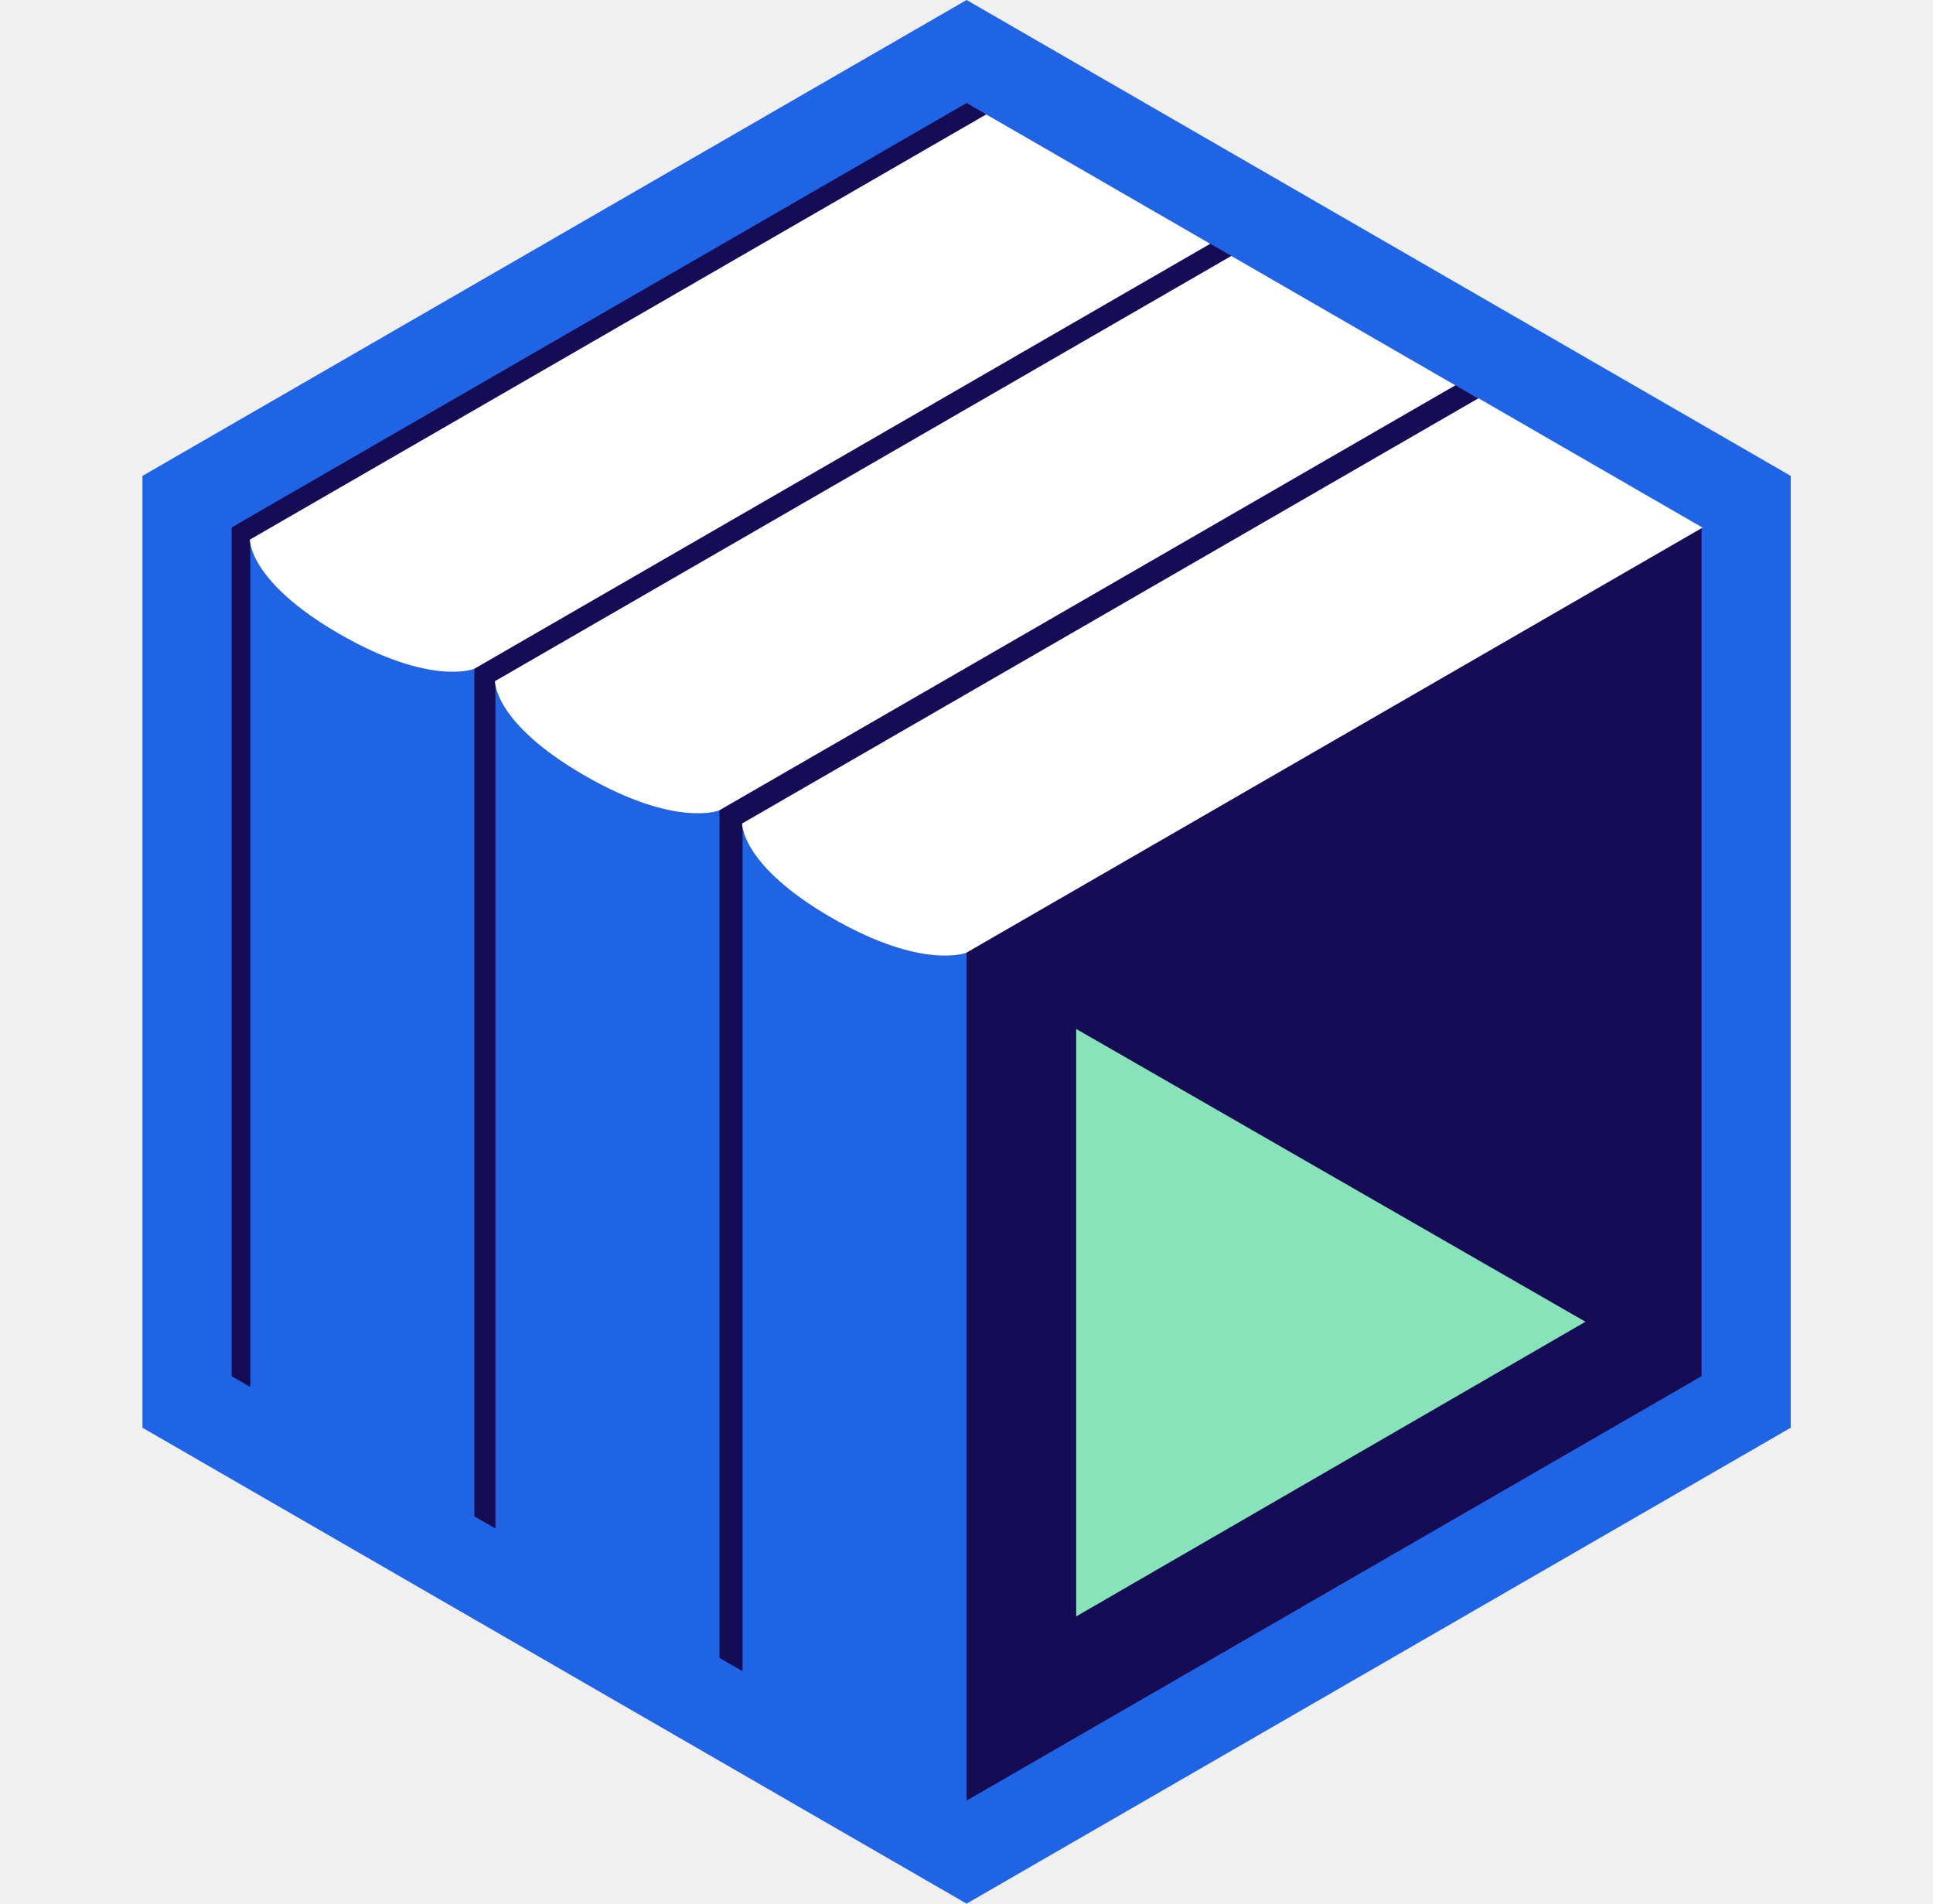
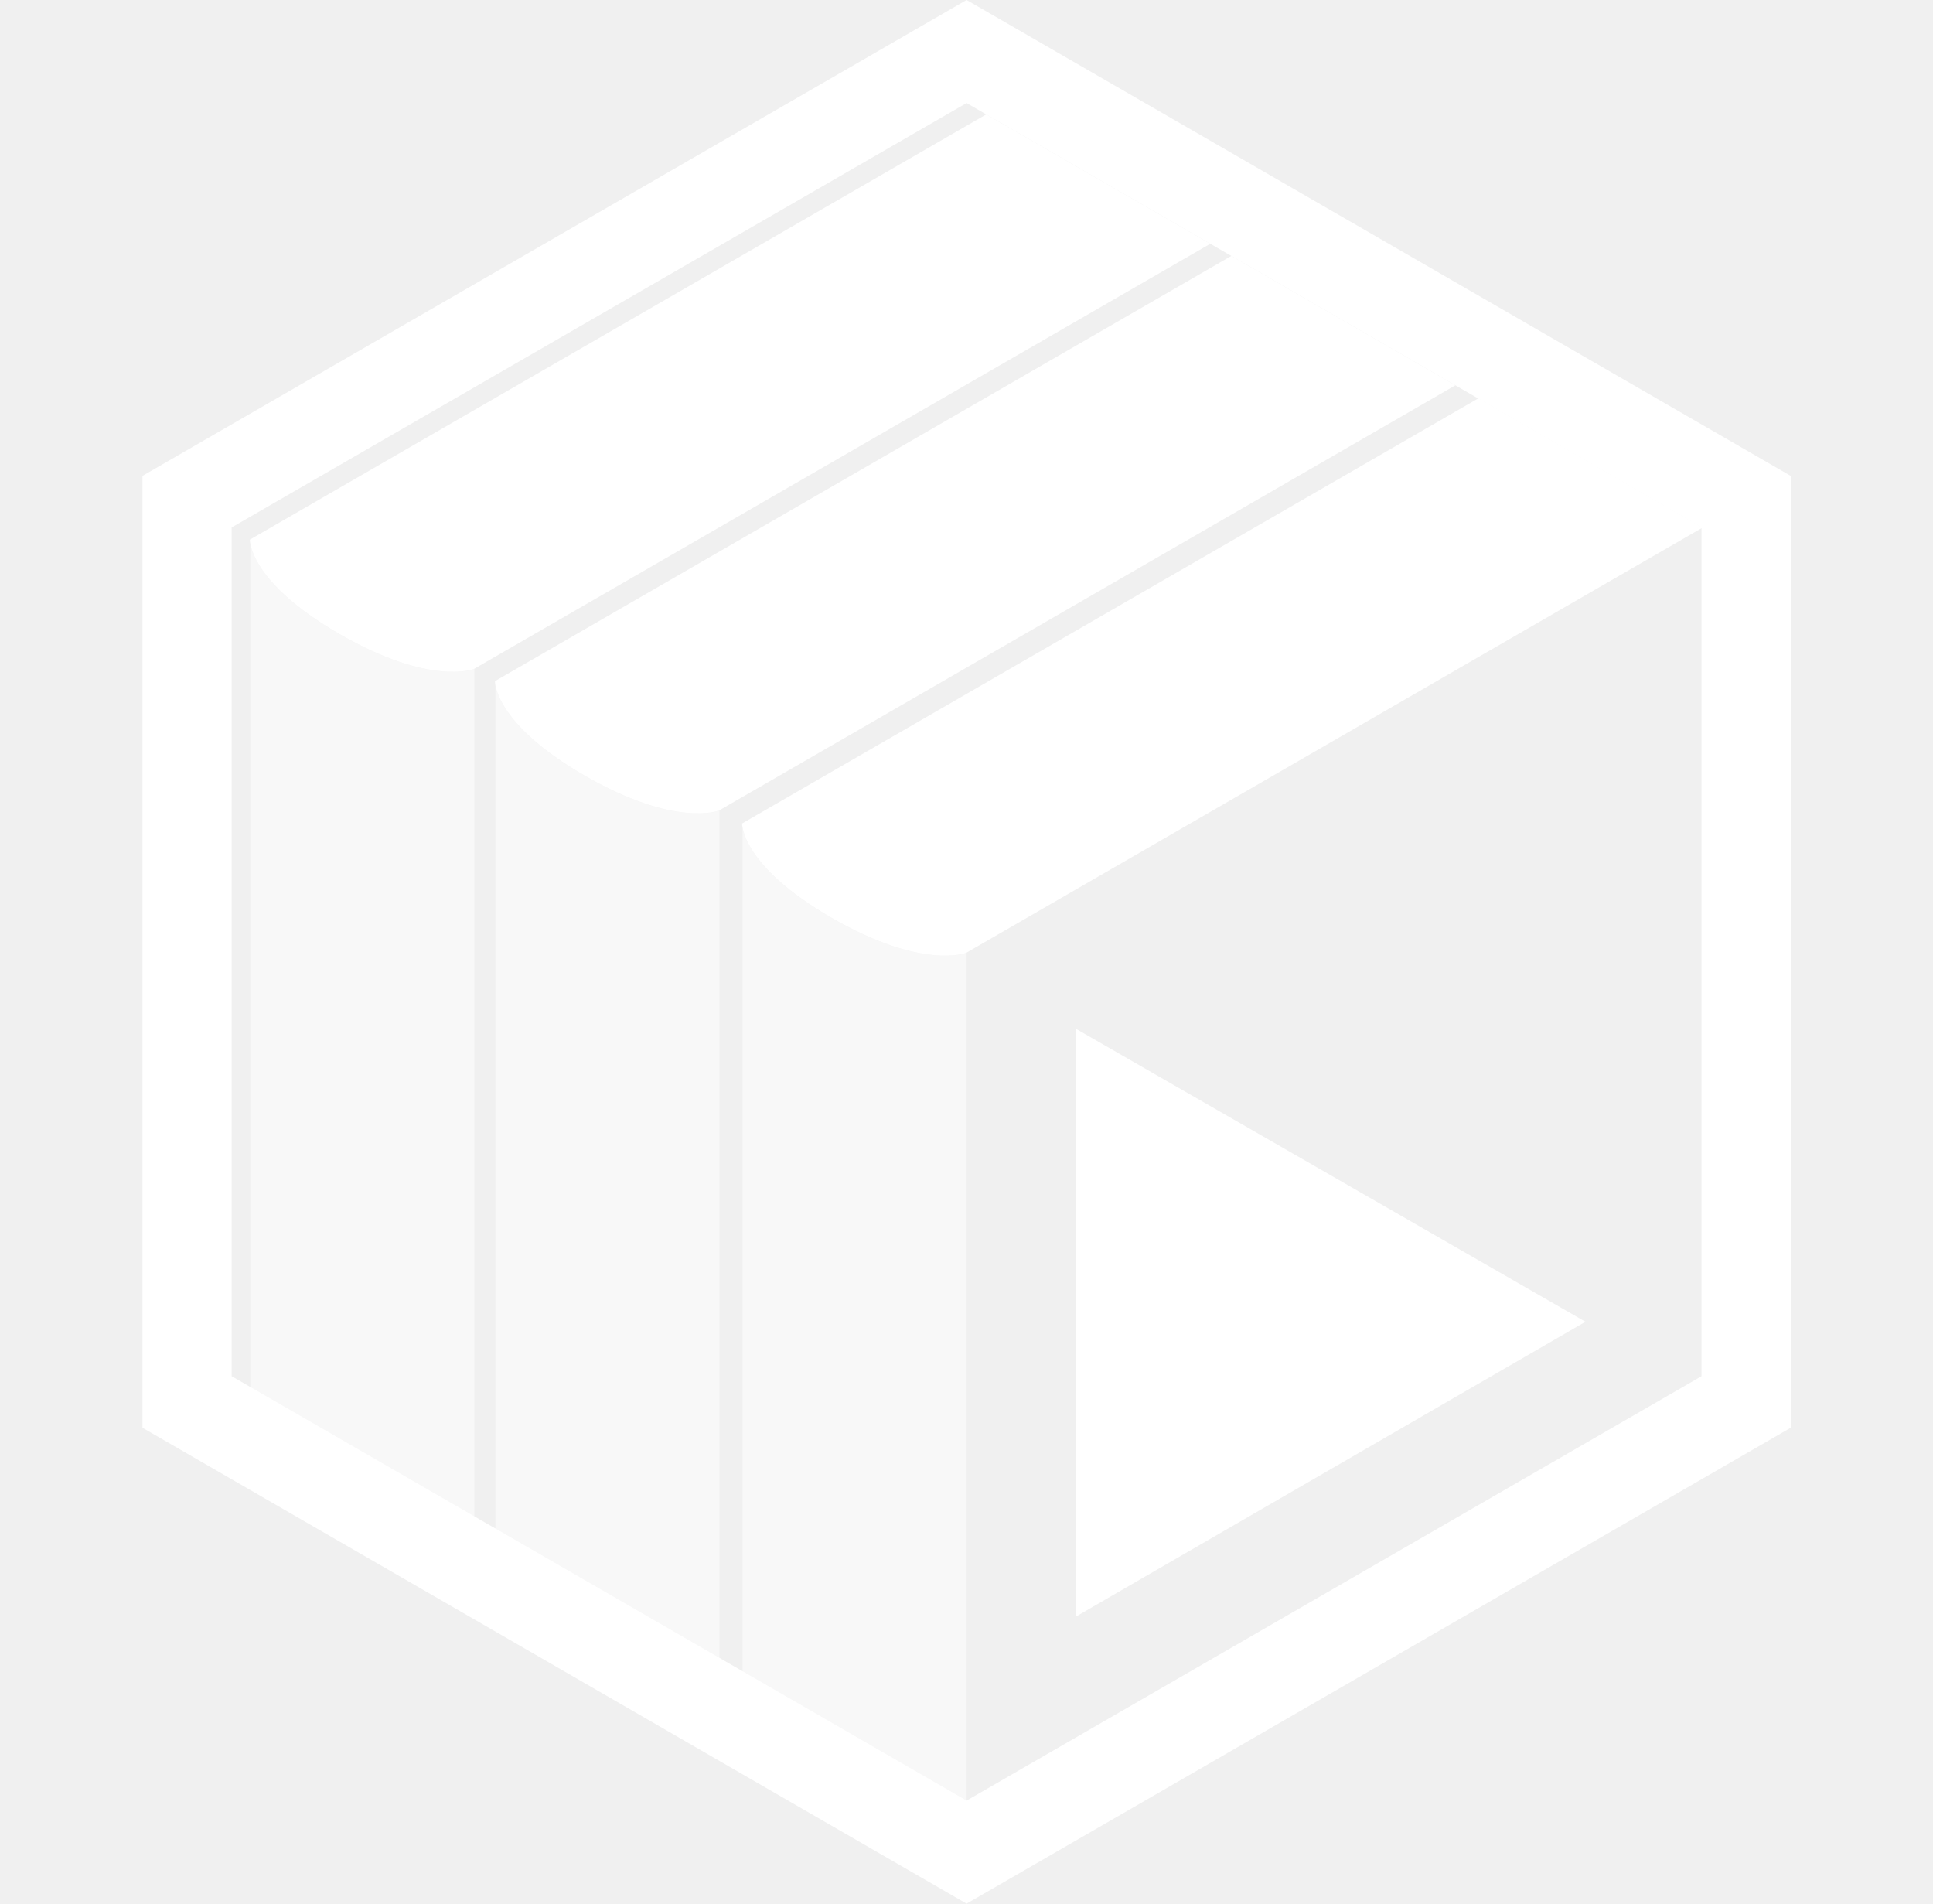
<svg xmlns="http://www.w3.org/2000/svg" width="520" height="512" viewBox="0 0 520 512" fill="none">
-   <path d="M469.727 134.928V377.071L260.024 498.143L50.322 377.071V134.928L260.024 13.856L469.727 134.928Z" fill="#160C56" stroke="#1F64E5" stroke-width="24" />
-   <path d="M67.341 146.271C67.938 149.458 71.393 159.021 91.291 170.51C115.791 184.655 127.484 179.933 127.484 179.933L127.607 179.862V408.53L67.341 373.735V146.271ZM67.407 145.028L67.341 145.066V144.991L67.407 145.028Z" fill="#1F64E5" />
-   <path d="M265.316 30.766L325.582 65.561L127.484 179.933C127.484 179.933 115.792 184.654 91.292 170.509C66.792 156.364 67.218 145.139 67.218 145.139L265.316 30.766Z" fill="white" />
-   <path d="M133.275 184.336C133.871 187.523 137.327 197.086 157.225 208.574C181.725 222.719 193.417 217.998 193.417 217.998L193.541 217.927V446.595L133.275 411.8V184.336ZM133.34 183.093L133.275 183.131V183.056L133.34 183.093Z" fill="#1F64E5" />
+   <path d="M469.727 134.928V377.071L260.024 498.143L50.322 377.071V134.928L260.024 13.856L469.727 134.928Z" stroke="white" stroke-width="24" />
+   <path d="M67.341 146.271C67.938 149.458 71.393 159.021 91.291 170.51C115.791 184.655 127.484 179.934 127.484 179.934L127.607 179.862V408.53L67.341 373.735V146.271ZM67.407 145.028L67.341 145.066V144.991L67.407 145.028Z" fill="white" fill-opacity="0.5" />
+   <path d="M265.316 30.767L325.582 65.561L127.484 179.933C127.484 179.933 115.792 184.655 91.292 170.51C66.792 156.364 67.218 145.139 67.218 145.139L265.316 30.767Z" fill="white" />
+   <path d="M133.275 184.336C133.871 187.523 137.327 197.086 157.225 208.574C181.725 222.719 193.417 217.998 193.417 217.998L193.541 217.927V446.595L133.275 411.8V184.336ZM133.34 183.093L133.275 183.131V183.056L133.34 183.093Z" fill="white" fill-opacity="0.5" />
  <path d="M331.249 68.831L391.516 103.626L193.417 217.998C193.417 217.998 181.725 222.719 157.226 208.574C132.726 194.429 133.151 183.203 133.151 183.203L331.249 68.831Z" fill="white" />
-   <path d="M199.76 222.617C200.357 225.804 203.812 235.367 223.71 246.855C248.21 261.001 259.903 256.279 259.903 256.279L260.026 256.208V484.876L199.76 450.081V222.617ZM199.826 221.374L199.76 221.412V221.337L199.826 221.374Z" fill="#1F64E5" />
-   <path d="M397.735 107.112L458.001 141.907L259.903 256.279C259.903 256.279 248.211 261 223.711 246.855C199.211 232.71 199.637 221.484 199.637 221.484L397.735 107.112Z" fill="white" />
-   <path d="M289.508 434.747V276.747L426.508 355.494L289.508 434.747Z" fill="#89E3BA" />
+   <path d="M199.76 222.618C200.357 225.804 203.812 235.367 223.71 246.856C248.21 261.001 259.903 256.28 259.903 256.28L260.026 256.208V484.876L199.76 450.082V222.618ZM199.826 221.375L199.76 221.413V221.337L199.826 221.375Z" fill="white" fill-opacity="0.5" />
+   <path d="M397.735 107.113L458.001 141.907L259.903 256.28C259.903 256.28 248.211 261.001 223.711 246.856C199.211 232.711 199.637 221.485 199.637 221.485L397.735 107.113Z" fill="white" />
+   <path d="M289.508 434.747V276.747L426.508 355.494L289.508 434.747Z" fill="white" />
</svg>
